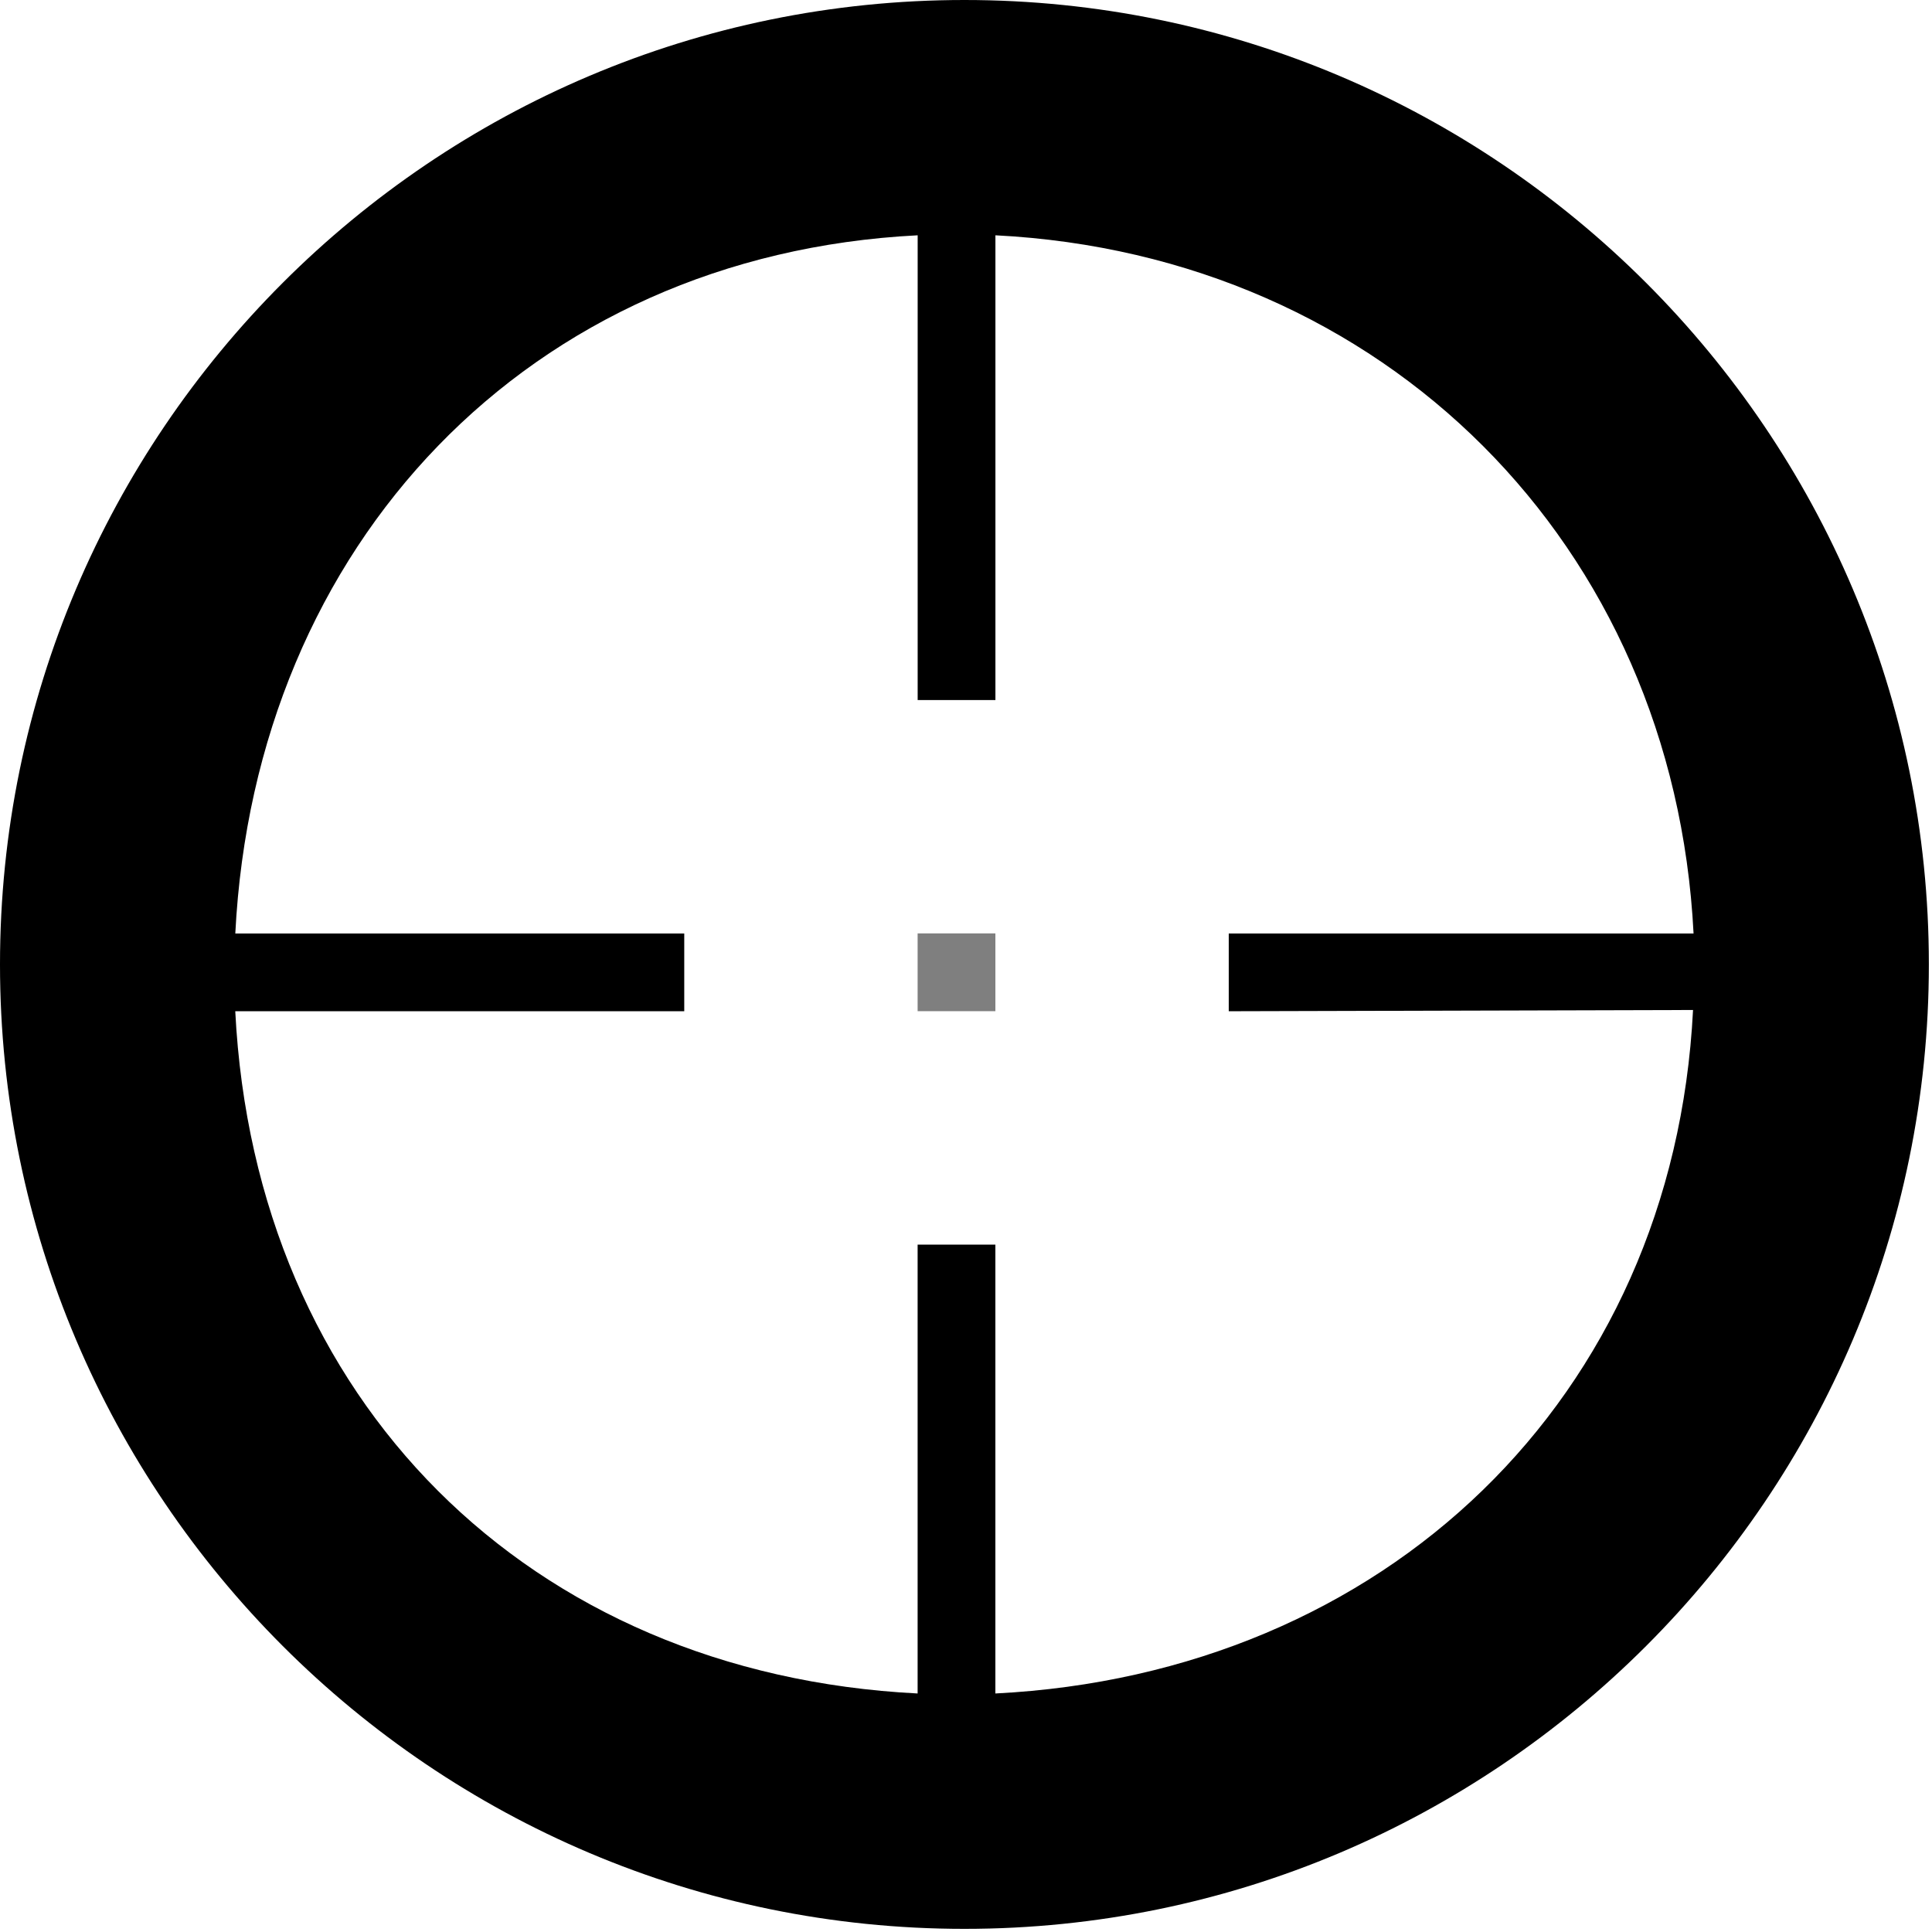
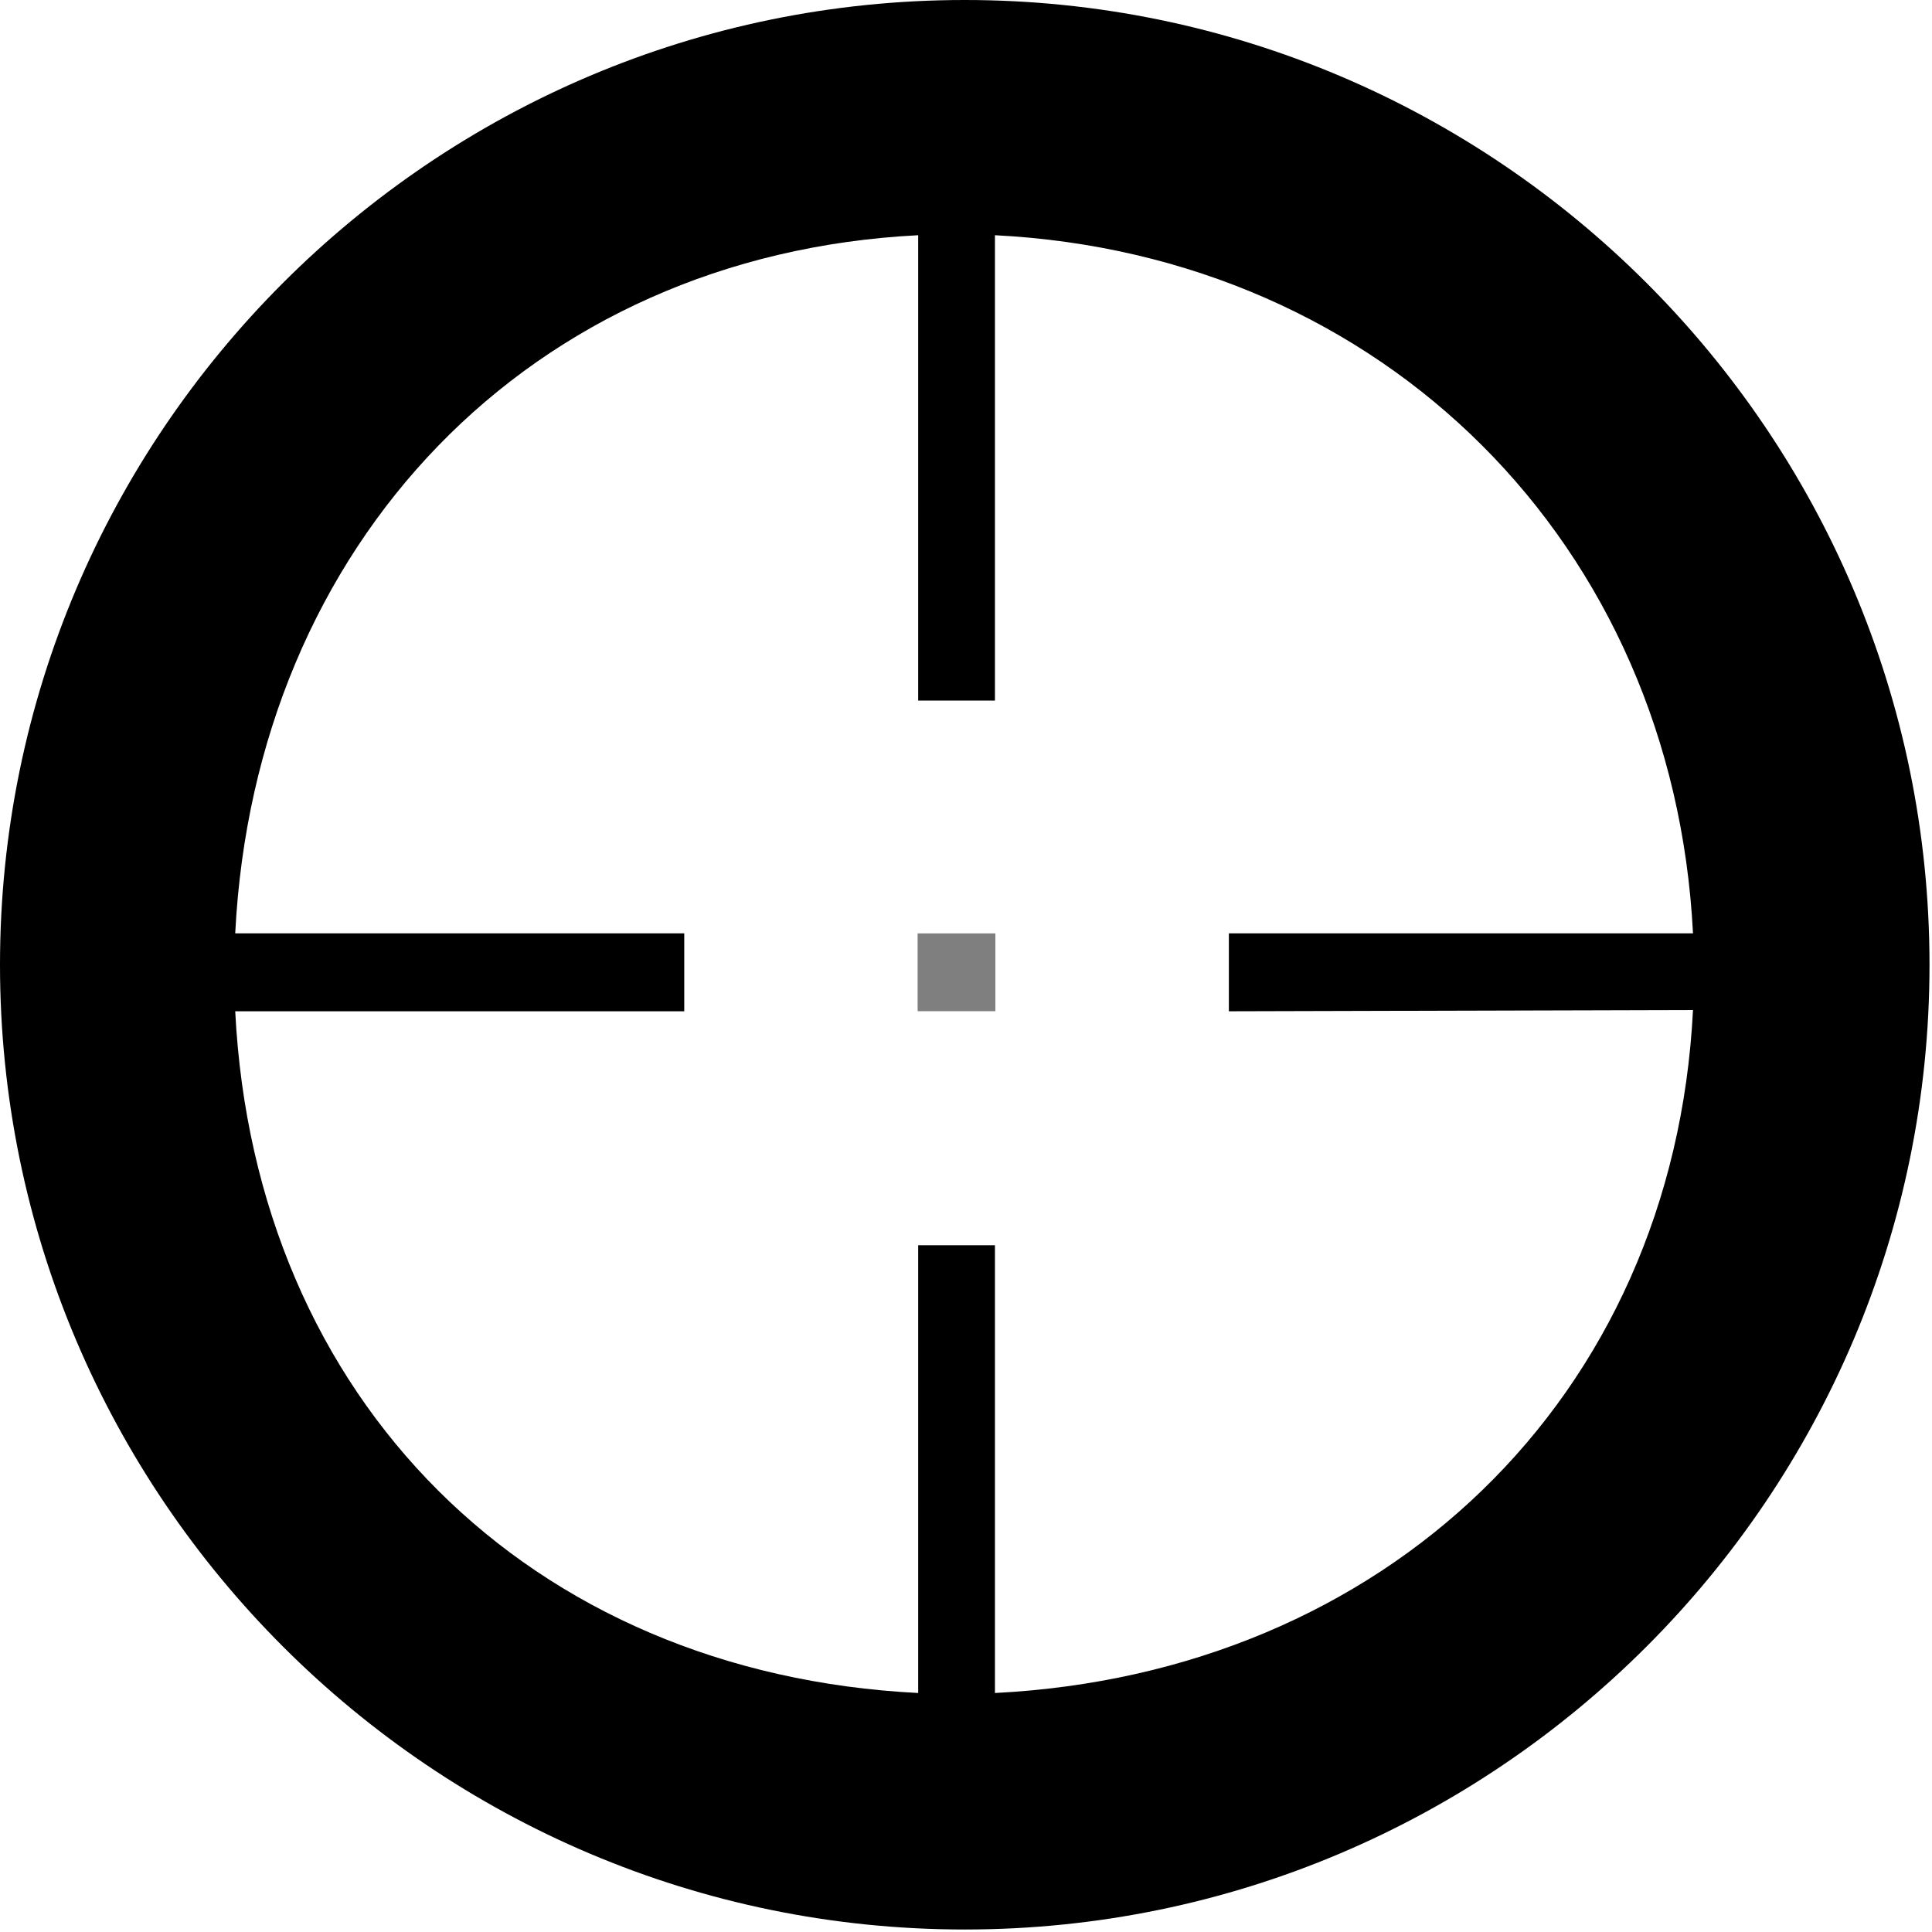
<svg xmlns="http://www.w3.org/2000/svg" xmlns:xlink="http://www.w3.org/1999/xlink" version="1.1" id="Layer_1" x="0px" y="0px" width="48px" height="48px" viewBox="0 0 48 48" enable-background="new 0 0 48 48" xml:space="preserve">
-   <g>
-     <g>
-       <path d="M23.961,0C10.749,0,0,10.747,0,23.96s10.749,23.962,23.961,23.962c13.213,0,23.961-10.749,23.961-23.962    S37.174,0,23.961,0 M24.73,42.074V30.922h-1.932v11.152c-9.663-0.489-16.464-7.287-16.953-16.95H17v-1.932H5.846    c0.489-9.664,7.29-16.857,16.953-17.346v11.547h1.932V5.846c9.663,0.489,16.855,7.682,17.345,17.346H30.528v1.932l11.535-0.031    C41.575,34.755,34.394,41.585,24.73,42.074" />
-       <g opacity="0.5">
-         <g>
-           <defs>
-             <rect id="SVGID_1_" x="22.798" y="23.19" width="1.932" height="1.933" />
-           </defs>
-           <clipPath id="SVGID_2_">
-             <use xlink:href="#SVGID_1_" overflow="visible" />
-           </clipPath>
-           <rect x="22.798" y="23.19" clip-path="url(#SVGID_2_)" width="1.932" height="1.933" />
-         </g>
-       </g>
+   <defs id="defs23">
+ 	
+ 
+ 		
+ 		
+ 	</defs>
+   <path d="M 23.969 0 C 10.757 0 0 10.756 0 23.969 C 0 37.182 10.757 47.938 23.969 47.938 C 37.182 47.938 47.938 37.182 47.938 23.969 C 47.938 10.756 37.182 0 23.969 0 z M 22.812 5.844 L 22.812 17.406 L 24.719 17.406 L 24.719 5.844 C 34.382 6.333 41.572 13.524 42.062 23.188 L 30.531 23.188 L 30.531 25.125 L 42.062 25.094 C 41.575 34.756 34.383 41.574 24.719 42.062 L 24.719 30.938 L 22.812 30.938 L 22.812 42.062 C 13.149 41.574 6.333 34.788 5.844 25.125 L 17 25.125 L 17 23.188 L 5.844 23.188 C 6.333 13.524 13.149 6.333 22.812 5.844 z " id="path3332" />
+   <g id="g9" style="opacity:0.5">
+     <g id="g11">
+       <defs id="defs13">
+         <rect id="SVGID_1_" x="22.798" y="23.19" width="1.932" height="1.933" />
+       </defs>
+       <clipPath id="SVGID_2_">
+         <use xlink:href="#SVGID_1_" overflow="visible" id="use17" style="overflow:visible" x="0" y="0" width="48" height="48" />
+       </clipPath>
+       <path clip-path="url(#SVGID_2_)" d="m 22.798,23.19 1.932,0 0,1.933 -1.932,0 z" id="rect19" />
    </g>
  </g>
</svg>
